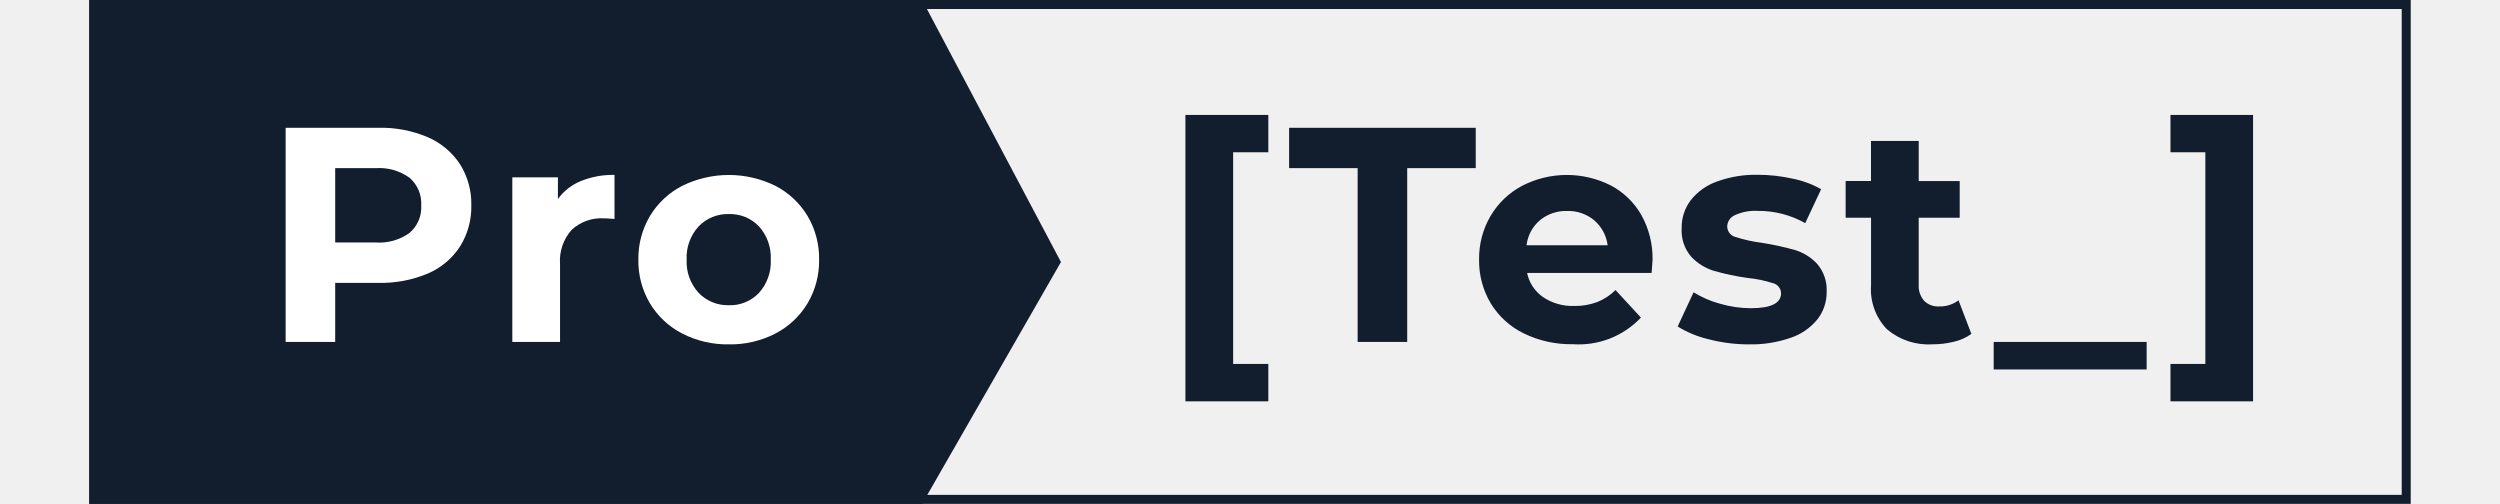
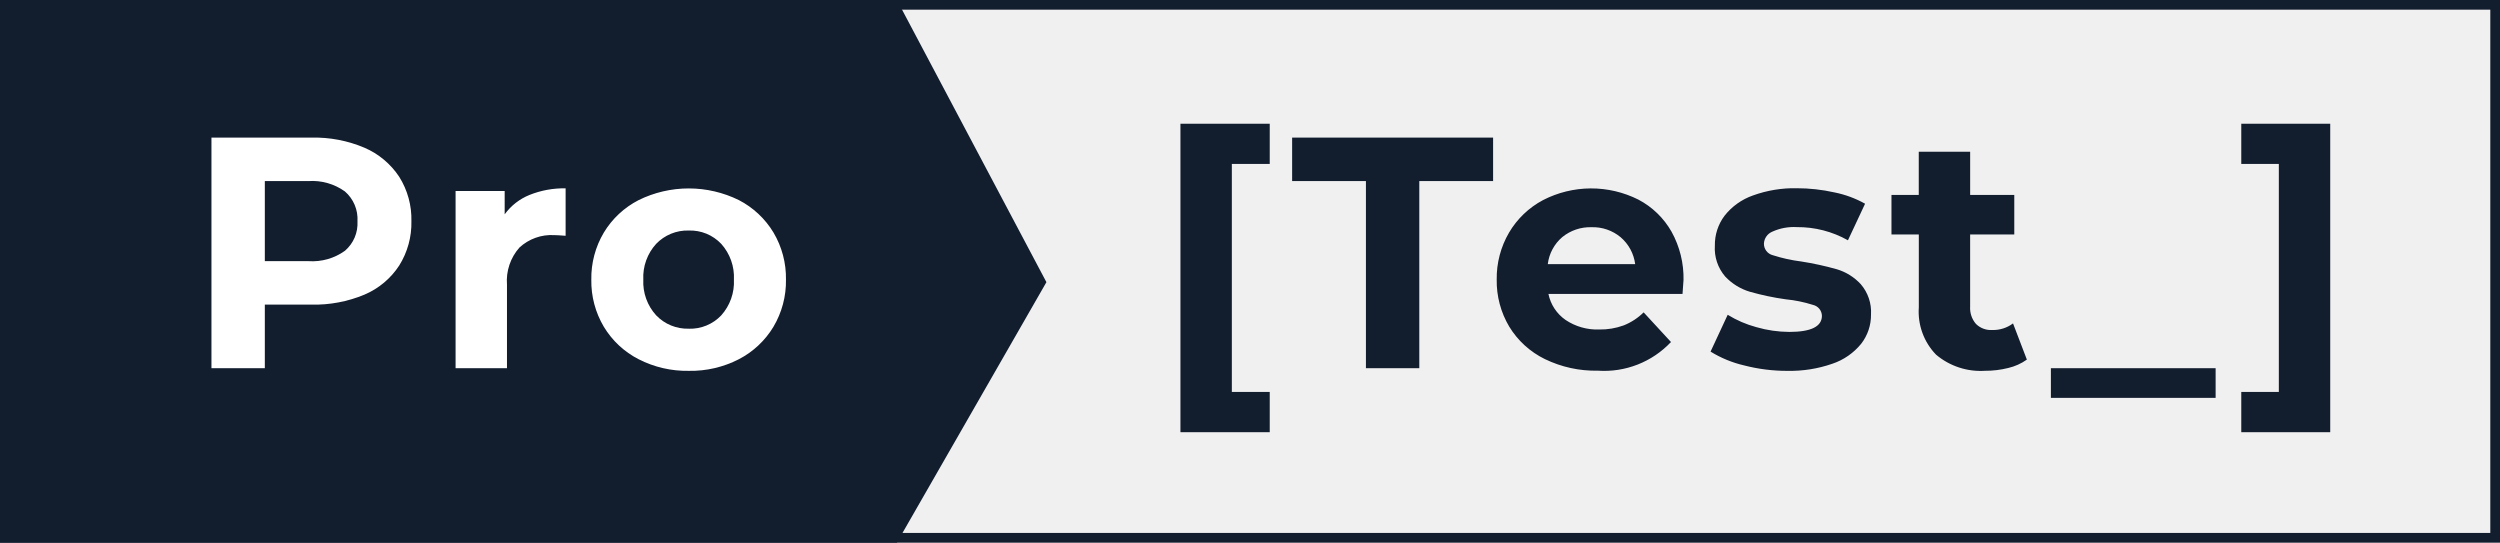
- <svg xmlns="http://www.w3.org/2000/svg" width="129" height="26" viewBox="0 0 129 28" fill="none">
+ <svg xmlns="http://www.w3.org/2000/svg" width="129" height="28" viewBox="0 0 129 28" fill="none">
  <g clip-path="url(#clip0)">
    <path d="M129 0H0V28H129V0Z" stroke="#121D2E" />
    <path fill-rule="evenodd" clip-rule="evenodd" d="M60.911 22.3H65.518V20.224H63.563V8.46H65.518V6.386H60.911V22.3ZM70.482 19H73.236V9.344H77.044V7.1H66.674V9.344H70.482V19ZM86.87 14.461C86.889 13.585 86.675 12.719 86.25 11.953C85.85 11.25 85.257 10.676 84.541 10.3C83.777 9.916 82.932 9.718 82.077 9.722C81.221 9.727 80.379 9.934 79.619 10.326C78.892 10.712 78.286 11.291 77.868 12C77.439 12.734 77.218 13.572 77.23 14.422C77.216 15.277 77.439 16.118 77.876 16.853C78.315 17.575 78.953 18.156 79.712 18.527C80.564 18.941 81.502 19.147 82.449 19.127C83.148 19.175 83.849 19.067 84.502 18.811C85.154 18.555 85.742 18.158 86.223 17.648L84.812 16.118C84.518 16.409 84.168 16.637 83.784 16.79C83.378 16.938 82.949 17.01 82.517 17.002C81.901 17.024 81.295 16.852 80.783 16.509C80.326 16.192 80.009 15.711 79.899 15.166H86.818C86.852 14.724 86.869 14.486 86.869 14.452L86.87 14.461ZM82.127 11.724C82.673 11.707 83.207 11.892 83.627 12.242C84.039 12.595 84.306 13.089 84.375 13.628H79.866C79.931 13.086 80.198 12.588 80.614 12.234C81.04 11.887 81.578 11.706 82.127 11.724ZM92.227 19.136C93.016 19.153 93.802 19.029 94.547 18.77C95.13 18.575 95.645 18.218 96.034 17.742C96.371 17.31 96.55 16.777 96.544 16.229C96.578 15.659 96.389 15.098 96.017 14.665C95.68 14.3 95.251 14.033 94.776 13.892C94.172 13.722 93.559 13.588 92.94 13.492C92.444 13.43 91.954 13.322 91.478 13.169C91.345 13.136 91.227 13.058 91.144 12.949C91.06 12.84 91.016 12.706 91.019 12.569C91.025 12.437 91.068 12.31 91.143 12.202C91.218 12.094 91.323 12.009 91.444 11.957C91.843 11.774 92.281 11.693 92.719 11.719C93.642 11.711 94.55 11.946 95.354 12.399L96.238 10.512C95.742 10.234 95.205 10.037 94.648 9.926C94.014 9.785 93.367 9.713 92.718 9.713C91.945 9.696 91.176 9.823 90.449 10.087C89.872 10.29 89.365 10.652 88.987 11.132C88.654 11.575 88.478 12.117 88.487 12.671C88.448 13.254 88.64 13.829 89.022 14.271C89.368 14.638 89.805 14.908 90.288 15.053C90.896 15.226 91.515 15.357 92.141 15.444C92.62 15.49 93.093 15.587 93.552 15.733C93.68 15.762 93.795 15.833 93.878 15.935C93.961 16.036 94.008 16.163 94.011 16.294C94.011 16.849 93.45 17.127 92.328 17.127C91.753 17.124 91.18 17.041 90.628 16.881C90.106 16.741 89.608 16.526 89.149 16.243L88.265 18.143C88.801 18.473 89.387 18.714 90 18.856C90.727 19.044 91.476 19.138 92.227 19.137V19.136ZM103.872 16.688C103.564 16.919 103.186 17.039 102.801 17.028C102.646 17.038 102.491 17.015 102.346 16.961C102.201 16.907 102.069 16.823 101.959 16.714C101.746 16.467 101.639 16.146 101.659 15.821V12.1H103.937V10.06H101.66V7.831H99.008V10.058H97.6V12.1H99.011V15.857C98.979 16.304 99.042 16.752 99.195 17.173C99.348 17.594 99.588 17.978 99.9 18.3C100.602 18.893 101.507 19.192 102.425 19.133C102.829 19.135 103.232 19.086 103.625 18.988C103.97 18.908 104.297 18.761 104.586 18.555L103.872 16.688ZM105.826 20.53H114.326V19H105.826V20.53ZM120.24 22.3V6.386H115.65V8.46H117.588V20.224H115.65V22.3H120.24Z" fill="#121D2E" />
    <path fill-rule="evenodd" clip-rule="evenodd" d="M0 0H46.281L53.995 14.56L46.281 28H0V0Z" fill="#121D2E" />
    <path fill-rule="evenodd" clip-rule="evenodd" d="M16.062 7.1H10.911V19H13.665V15.719H16.065C17.006 15.741 17.942 15.565 18.811 15.201C19.543 14.889 20.166 14.367 20.6 13.7C21.028 13.016 21.247 12.221 21.229 11.414C21.249 10.605 21.03 9.808 20.6 9.123C20.161 8.459 19.538 7.937 18.807 7.623C17.94 7.255 17.004 7.077 16.062 7.1ZM15.909 13.475H13.665V9.344H15.909C16.582 9.297 17.251 9.486 17.8 9.88C18.018 10.07 18.19 10.307 18.302 10.574C18.414 10.84 18.463 11.129 18.446 11.418C18.462 11.704 18.413 11.991 18.301 12.255C18.189 12.518 18.017 12.753 17.8 12.94C17.252 13.333 16.585 13.522 15.913 13.475H15.909ZM26.041 11.061V9.854H23.508V19H26.16V14.682C26.133 14.336 26.177 13.989 26.288 13.66C26.399 13.332 26.575 13.029 26.806 12.77C27.046 12.55 27.327 12.38 27.634 12.27C27.94 12.16 28.266 12.113 28.591 12.132C28.693 12.132 28.891 12.143 29.186 12.166V9.718C28.549 9.706 27.916 9.821 27.325 10.058C26.812 10.264 26.367 10.611 26.042 11.058L26.041 11.061ZM35.541 19.136C36.439 19.153 37.326 18.946 38.125 18.536C38.863 18.154 39.481 17.574 39.91 16.862C40.346 16.127 40.57 15.286 40.556 14.431C40.571 13.577 40.348 12.735 39.913 12C39.484 11.288 38.866 10.708 38.128 10.326C37.323 9.929 36.437 9.723 35.54 9.723C34.642 9.723 33.757 9.929 32.952 10.326C32.21 10.707 31.589 11.286 31.158 12C30.721 12.735 30.498 13.576 30.512 14.431C30.498 15.286 30.721 16.127 31.158 16.862C31.589 17.576 32.21 18.156 32.952 18.536C33.754 18.946 34.644 19.152 35.544 19.136H35.541ZM35.541 16.96C35.228 16.97 34.916 16.913 34.626 16.794C34.336 16.676 34.075 16.497 33.858 16.271C33.631 16.023 33.456 15.732 33.342 15.415C33.228 15.099 33.178 14.763 33.195 14.427C33.178 14.091 33.228 13.755 33.342 13.439C33.456 13.122 33.631 12.831 33.858 12.583C34.075 12.357 34.336 12.179 34.626 12.06C34.916 11.942 35.228 11.885 35.541 11.895C35.853 11.885 36.163 11.941 36.452 12.059C36.741 12.178 37.001 12.357 37.216 12.583C37.669 13.088 37.904 13.751 37.87 14.428C37.904 15.105 37.669 15.768 37.216 16.273C37.001 16.5 36.741 16.678 36.452 16.797C36.163 16.916 35.853 16.972 35.541 16.962V16.96Z" fill="white" />
  </g>
  <defs>
    <clipPath id="clip0">
      <rect width="129" height="28" fill="white" />
    </clipPath>
  </defs>
</svg>
